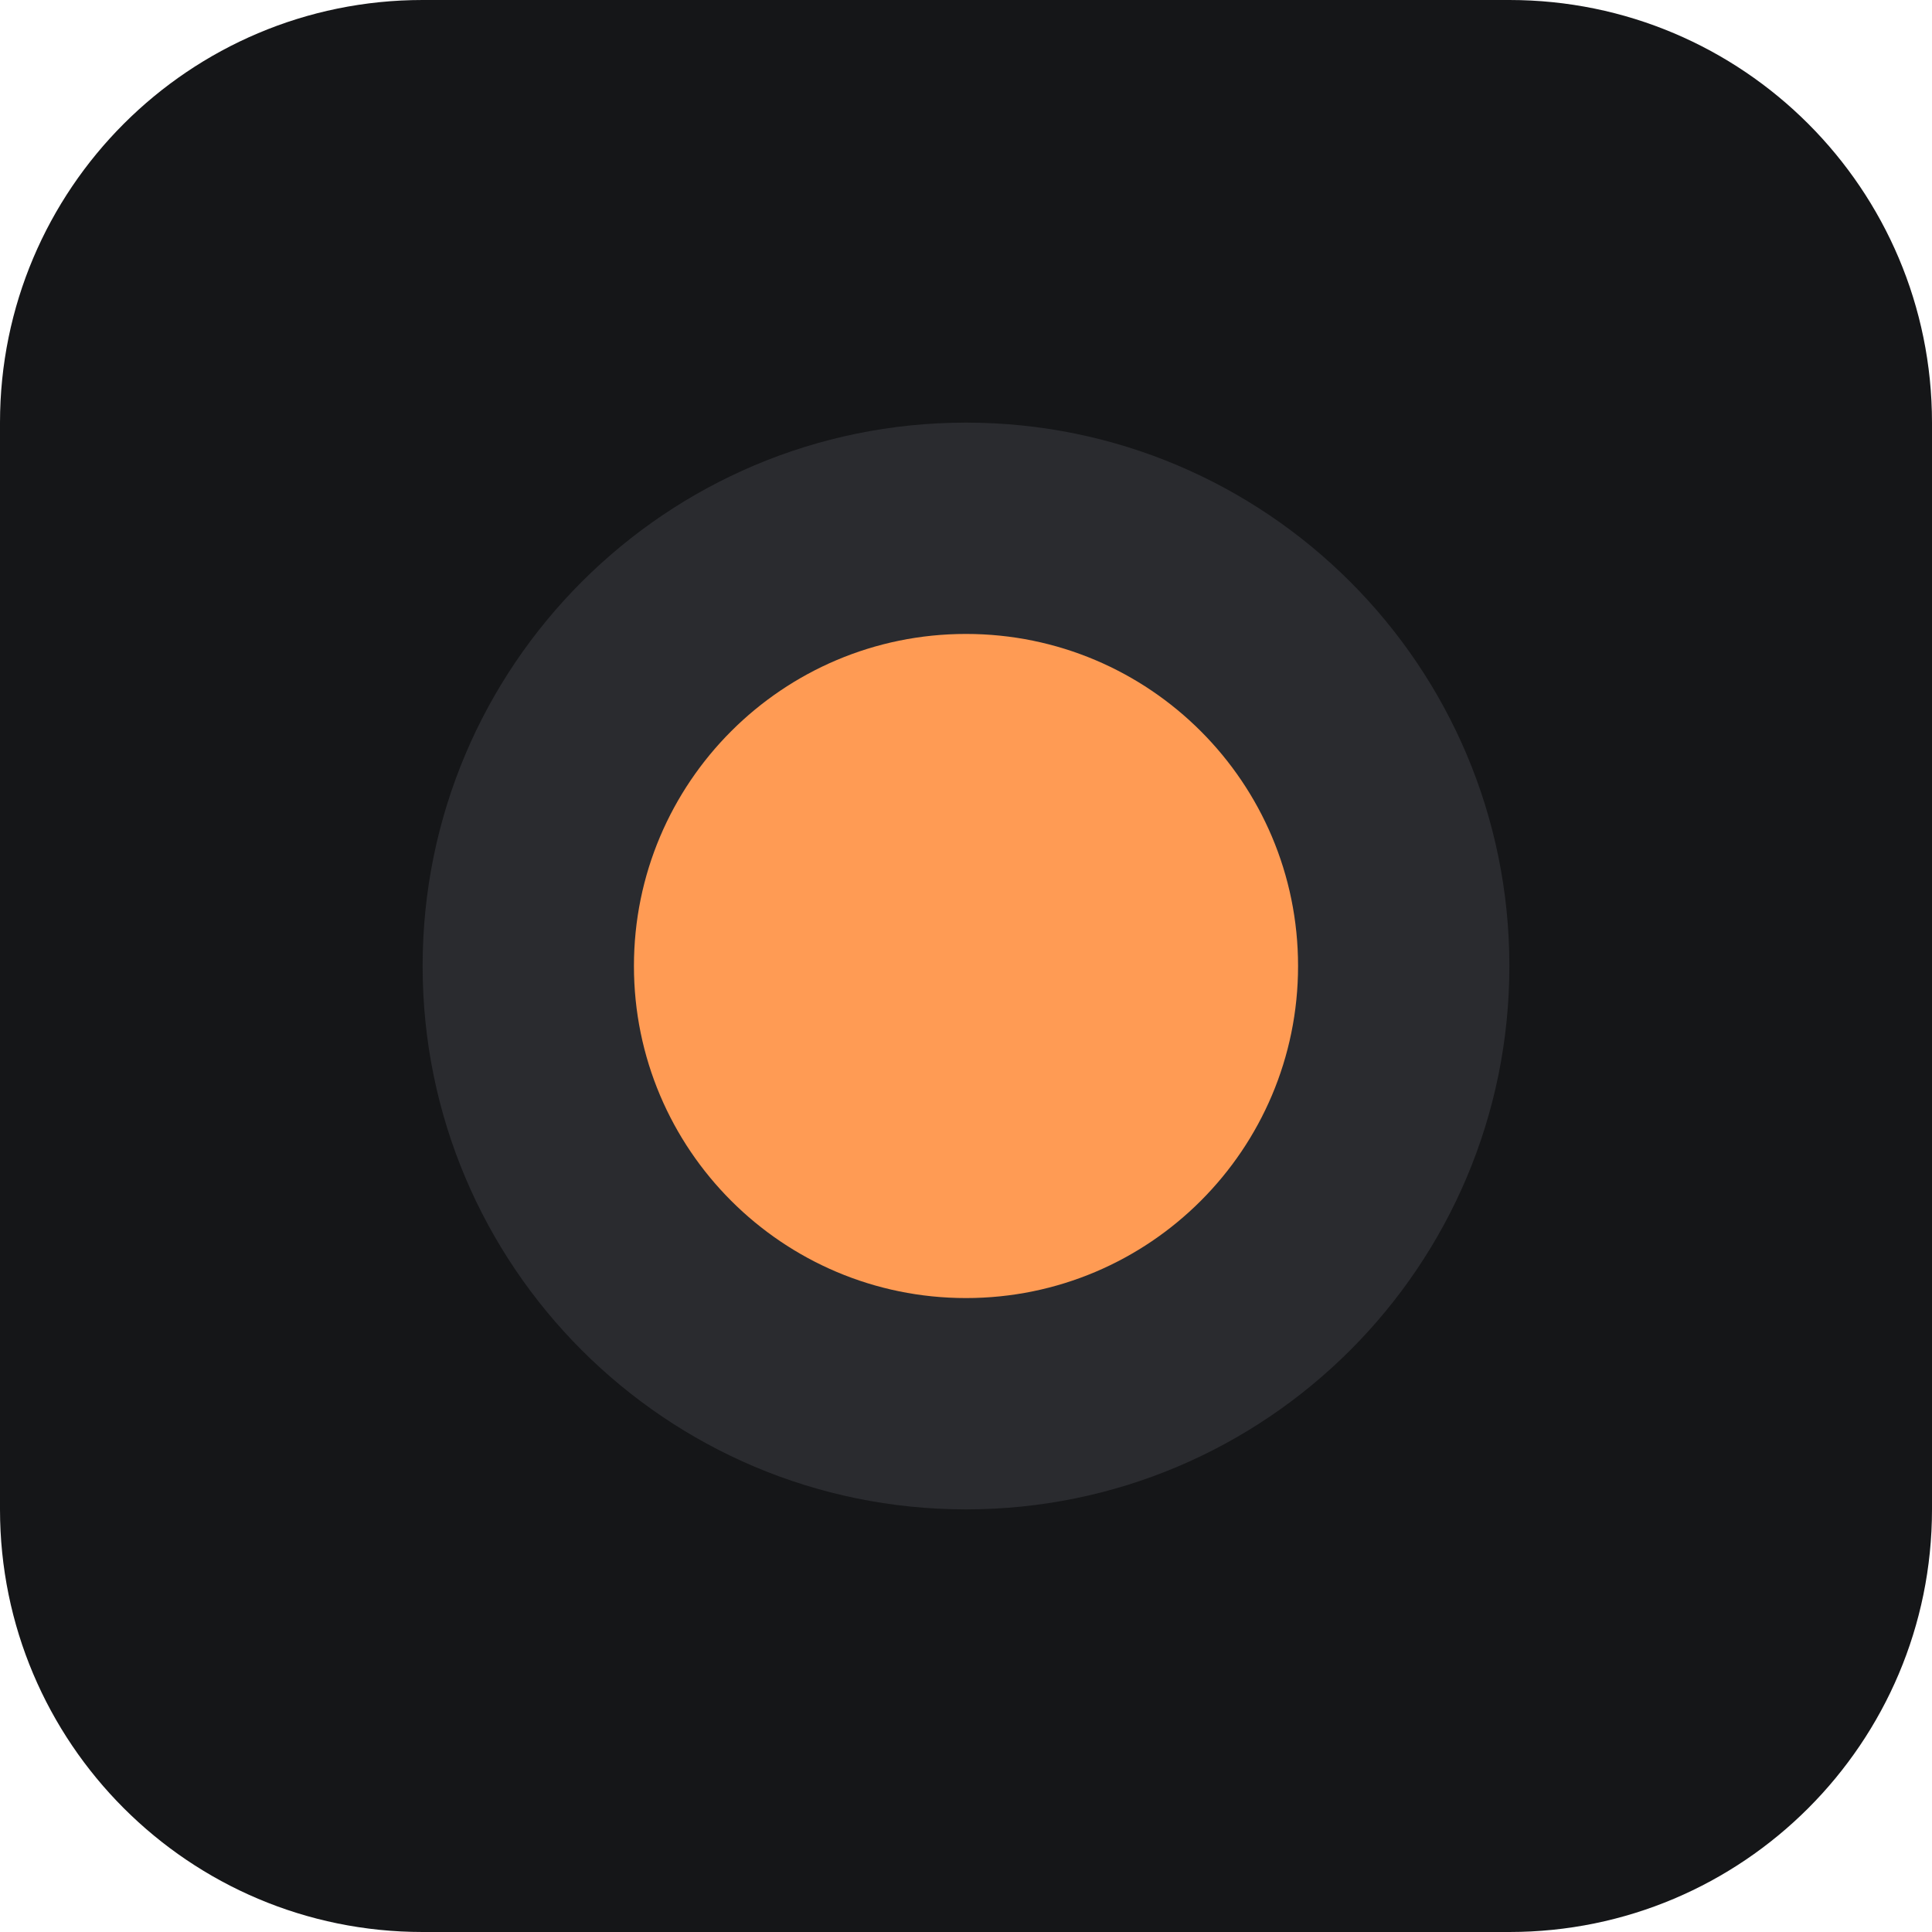
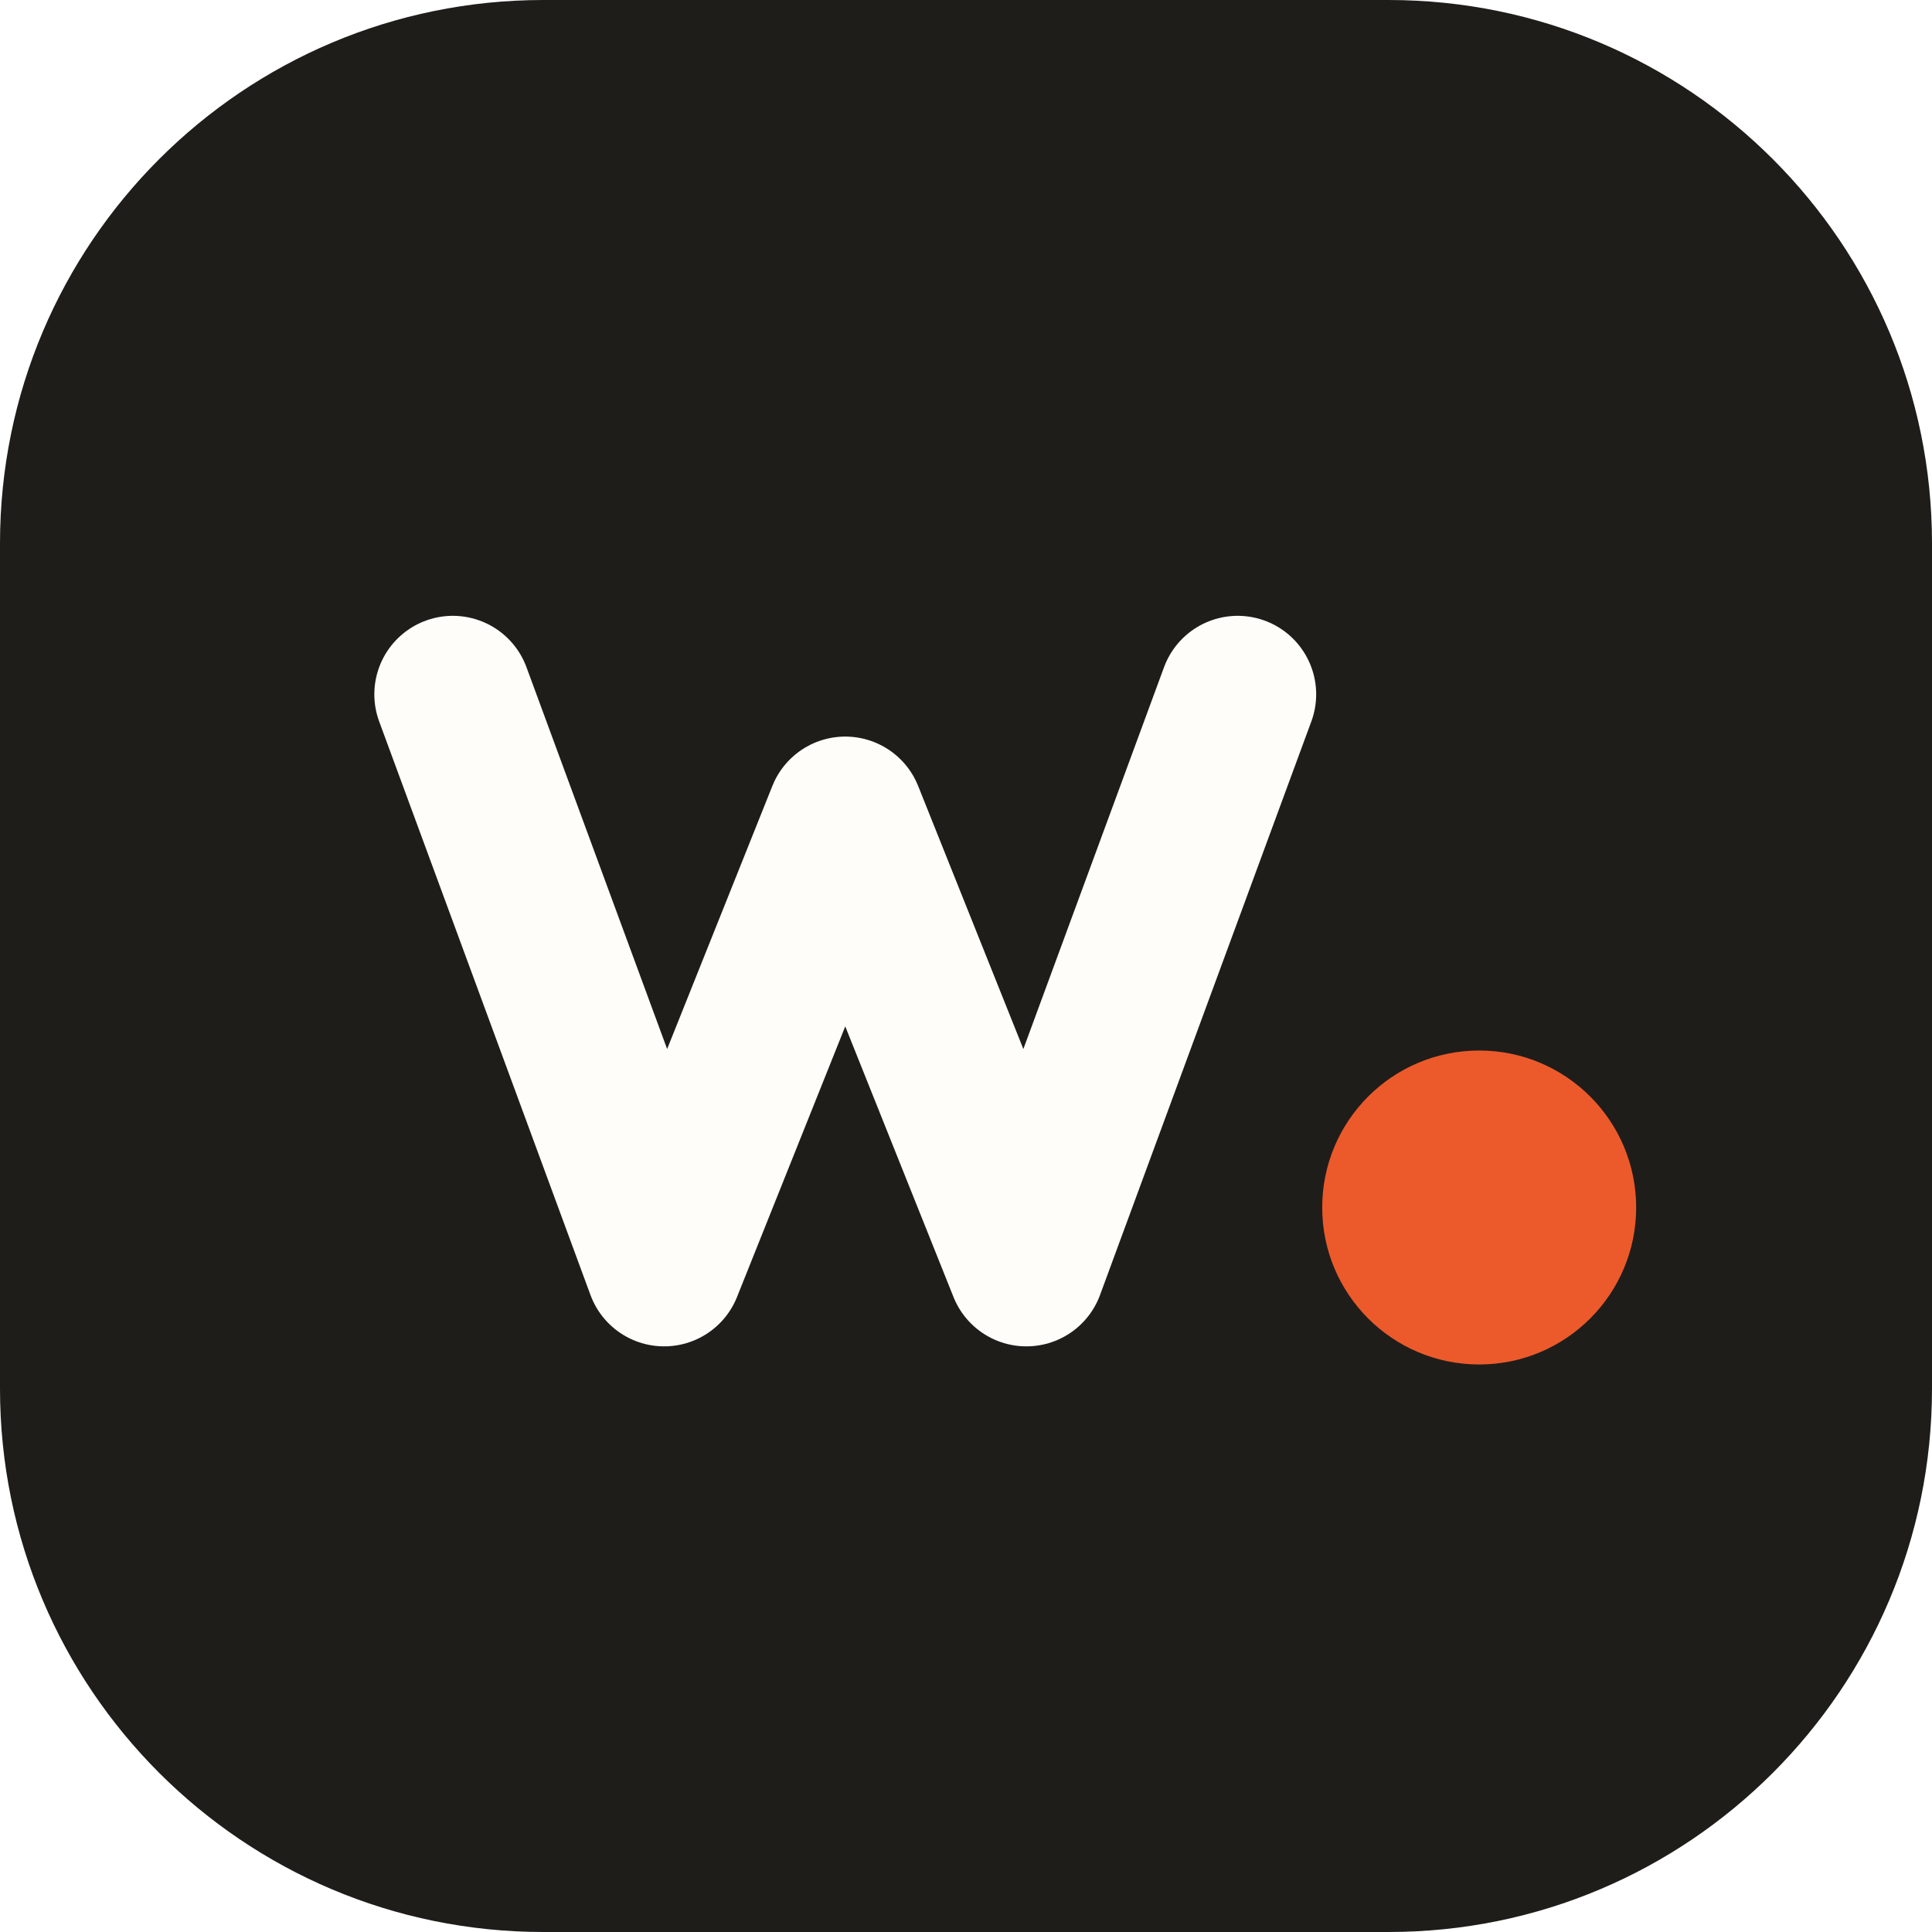
<svg xmlns="http://www.w3.org/2000/svg" viewBox="0 0 32 32">
-   <rect width="32" height="32" rx="7" fill="#151618" />
-   <circle cx="16" cy="16" r="9" fill="#2a2b2f" />
-   <circle cx="16" cy="16" r="5.5" fill="#ff9b54" />
+   <rect width="32" height="32" rx="9" fill="#1f1d1a" />
+   <path d="M7.5 11.5 L11 21 L14 13.5 L17 21 L20.5 11.5" fill="none" stroke="#fffdfa" stroke-width="2.6" stroke-linecap="round" stroke-linejoin="round" />
+   <circle cx="24.5" cy="20" r="2.6" fill="#ec5a2b" />
</svg>
